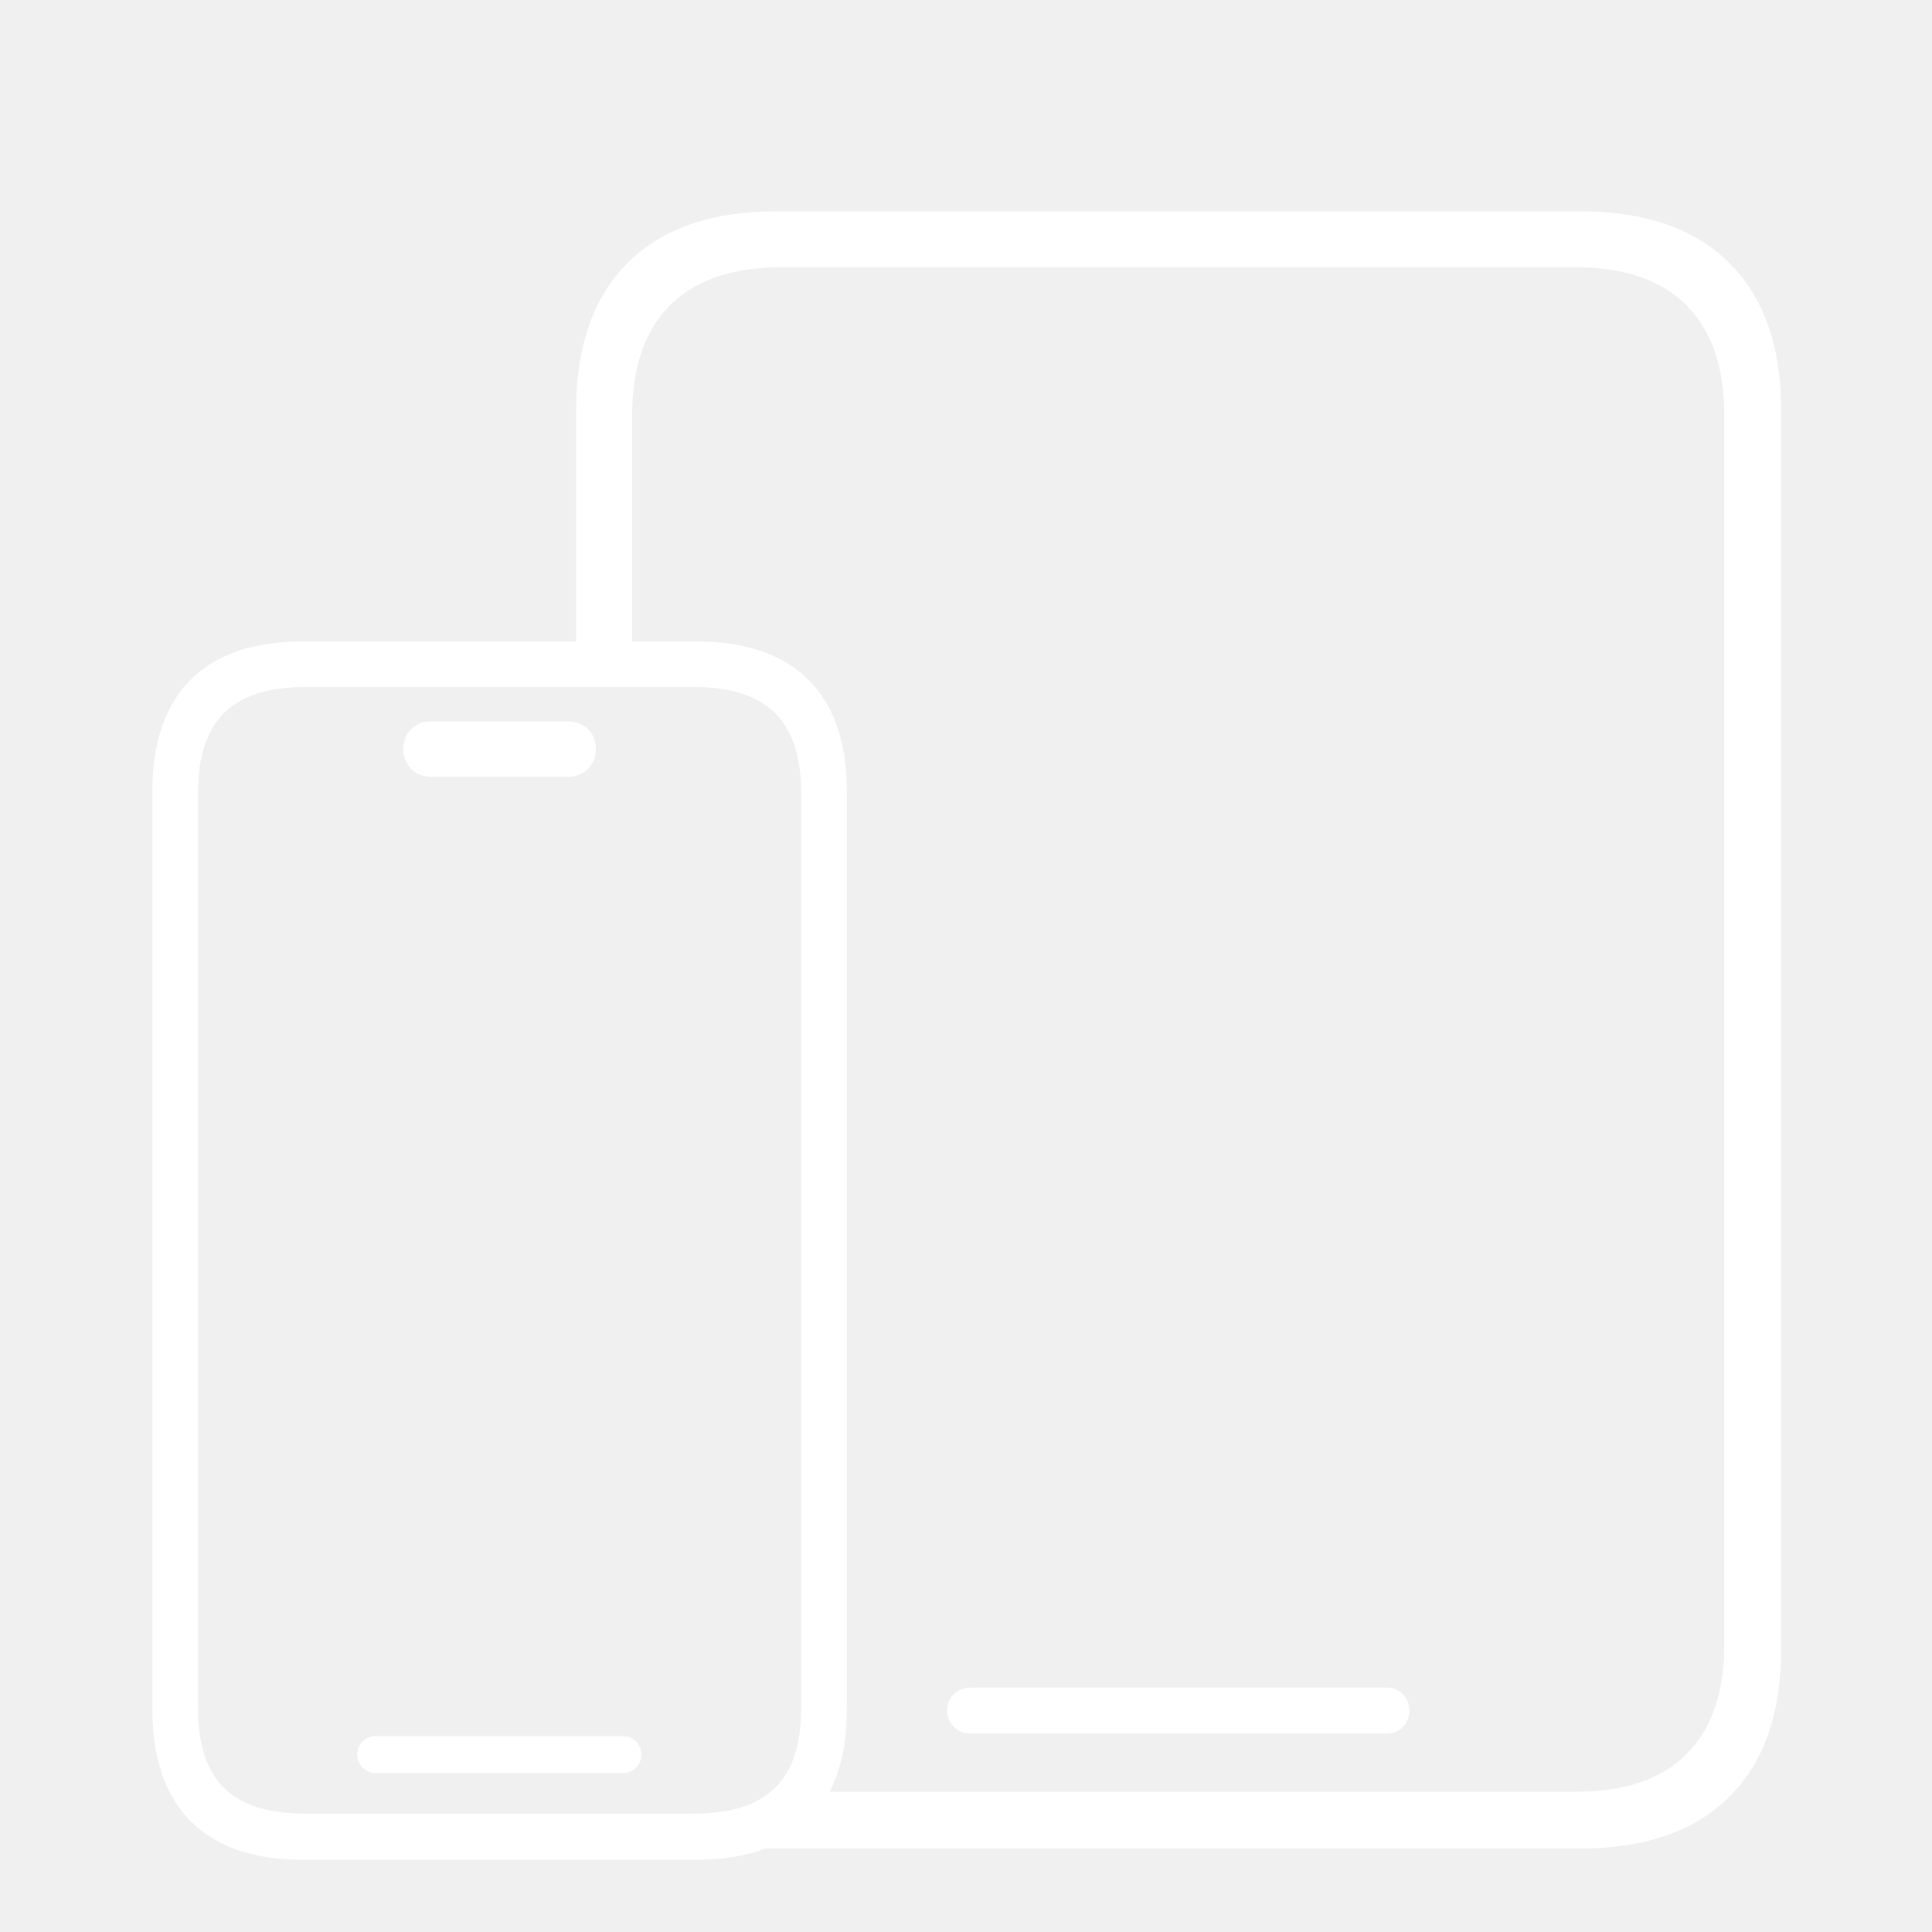
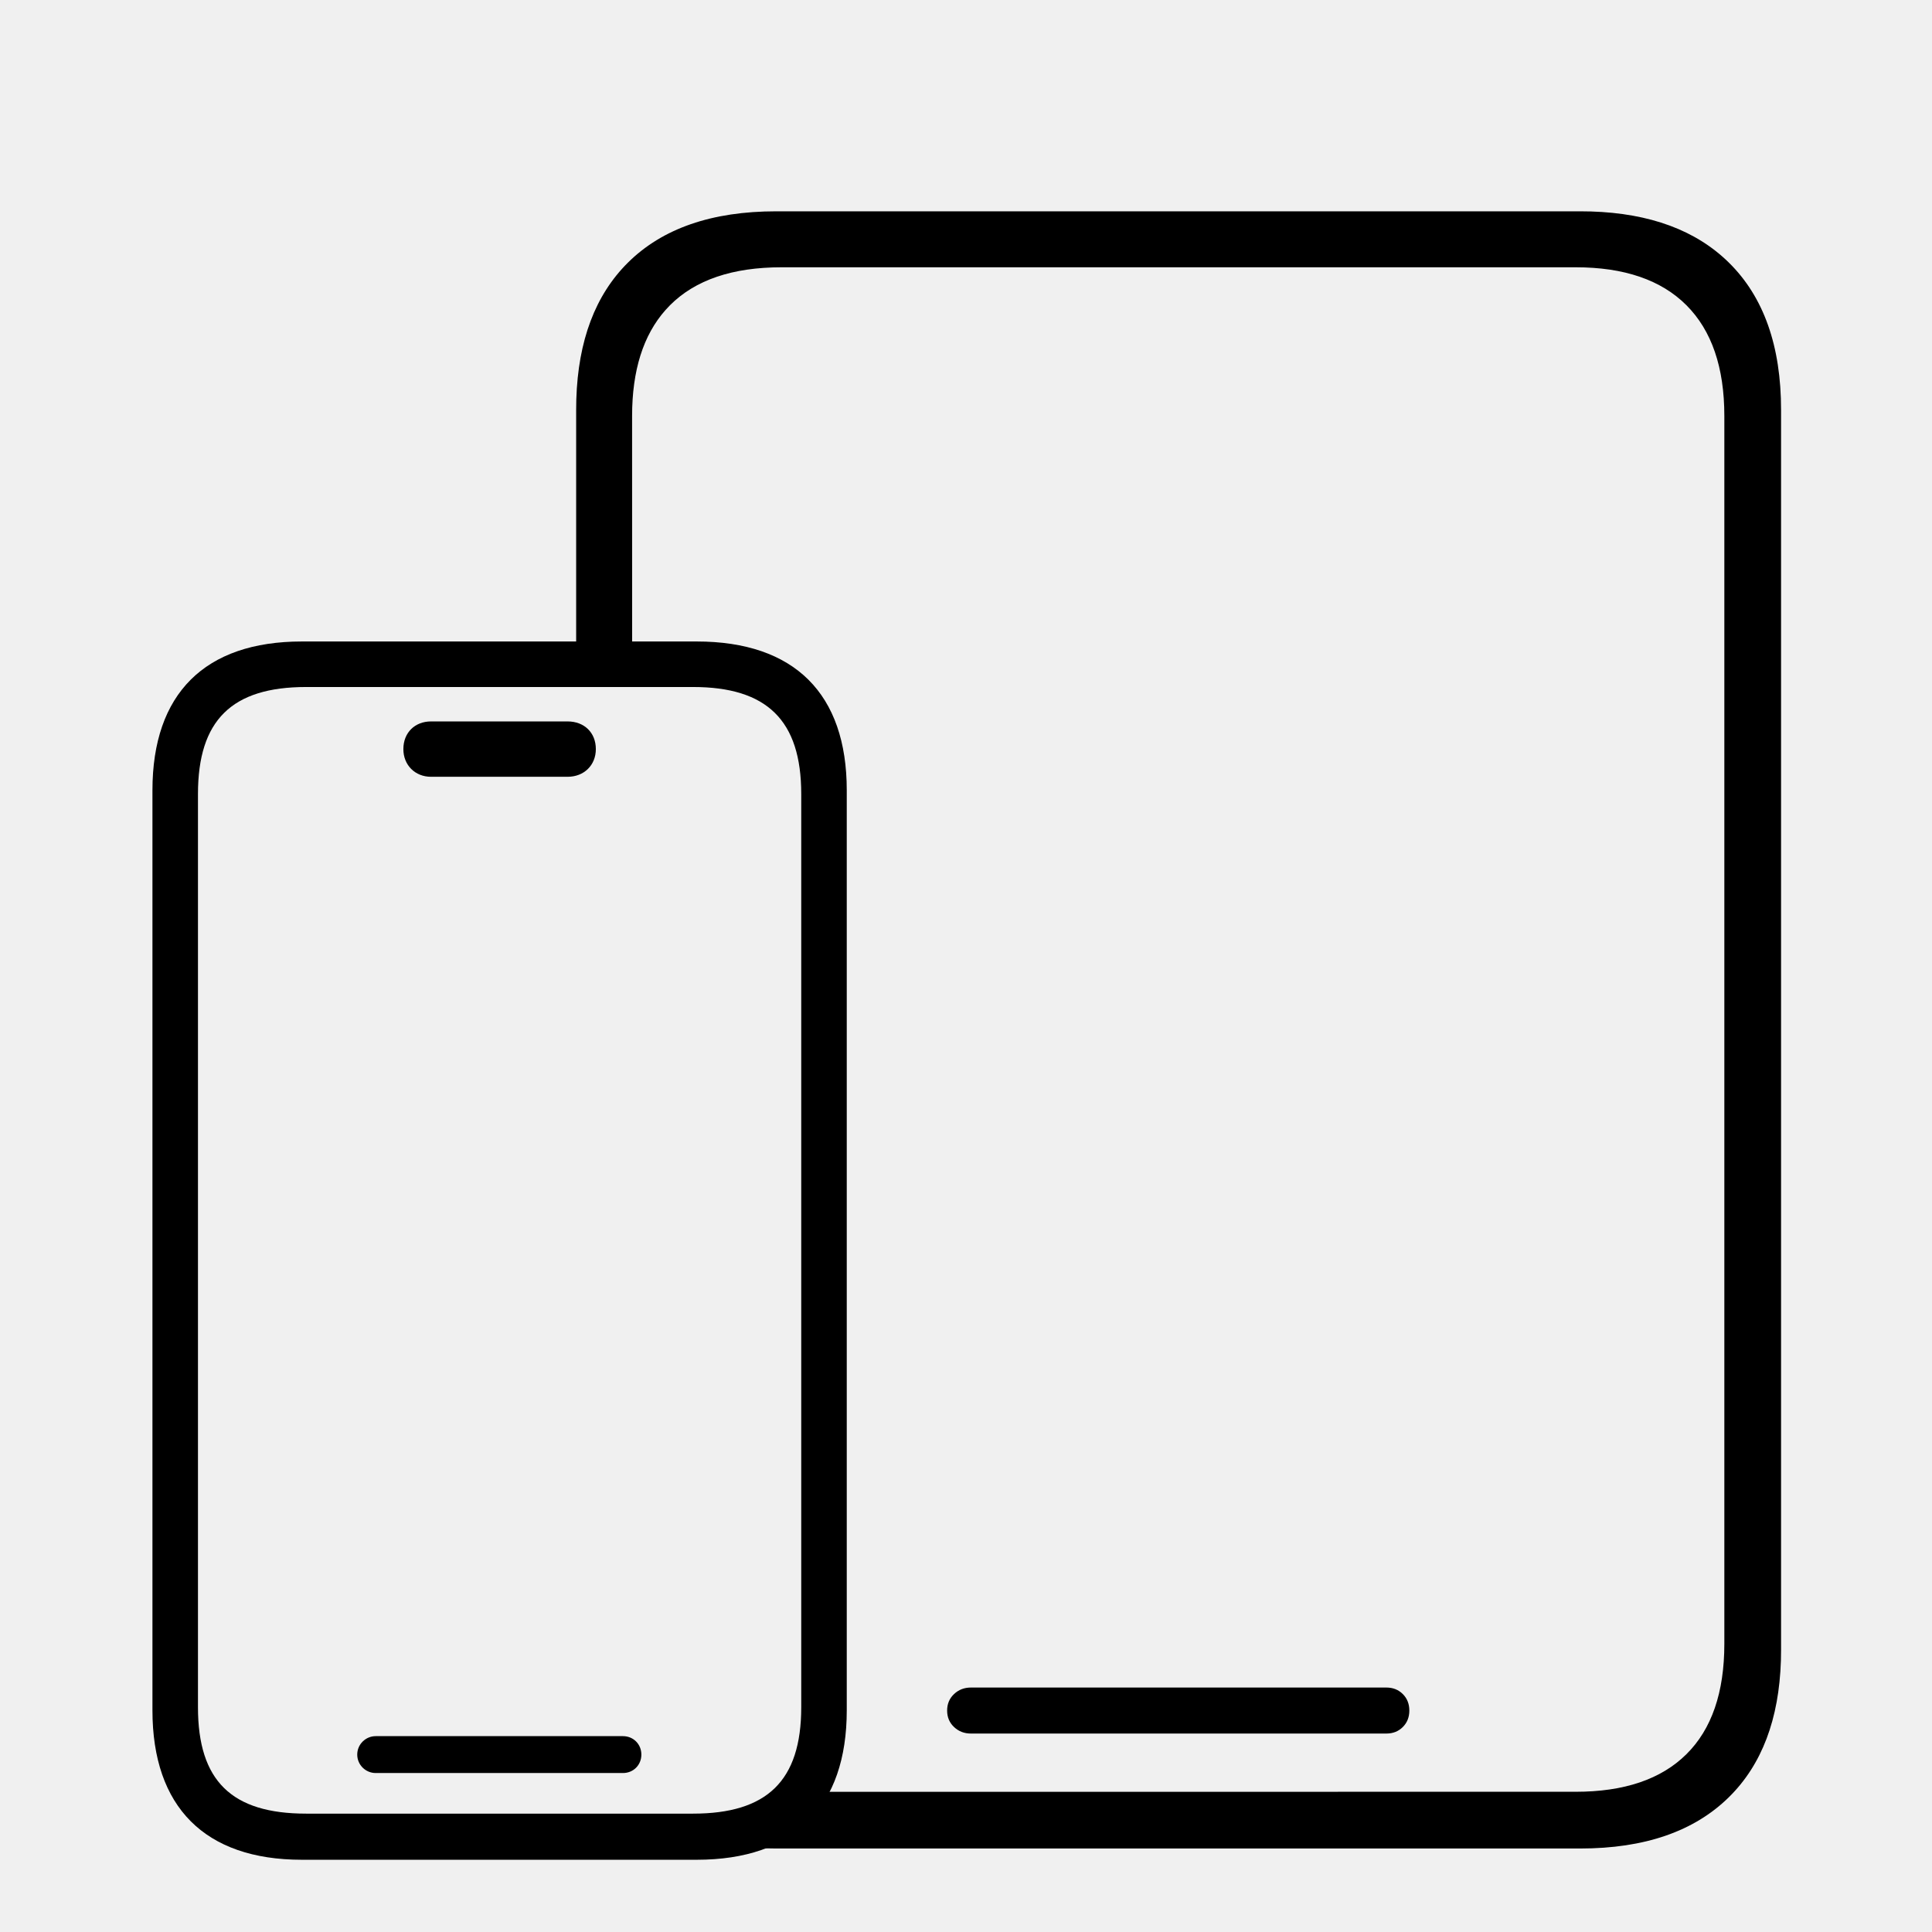
<svg xmlns="http://www.w3.org/2000/svg" width="64px" height="64px" viewBox="0 0 64 64" version="1.1">
  <g id="icon-ios-ipados" stroke="none" stroke-width="1" fill="none" fill-rule="evenodd">
-     <g id="Group" transform="translate(32.025, 34.125) scale(-1, 1) translate(-32.025, -34.125) translate(5.05, 7)" fill="#fff" fill-rule="nonzero">
+     <g id="Group" transform="translate(32.025, 34.125) scale(-1, 1) translate(-32.025, -34.125) translate(5.05, 7)" fill="#000" fill-rule="nonzero">
      <g id="ipad">
        <path d="M33.287,0 C35.42,0 37.058,0.567 38.2,1.701 C39.279,2.772 39.849,4.281 39.909,6.228 L39.914,6.576 L39.914,15.046 L38.06,15.046 L38.061,6.779 C38.061,5.272 37.692,4.103 36.956,3.272 L36.804,3.11 C35.966,2.272 34.734,1.854 33.109,1.854 L33.109,1.854 L6.805,1.854 C5.197,1.854 3.974,2.272 3.136,3.11 C2.298,3.948 1.879,5.171 1.879,6.779 L1.879,6.779 L1.879,47.455 C1.879,49.063 2.298,50.282 3.136,51.111 C3.974,51.941 5.197,52.355 6.805,52.355 L6.805,52.355 L32.485,52.356 C32.895,52.867 33.51,53.206 34.205,53.251 L34.363,53.256 L37.283,53.257 C36.31,53.862 35.092,54.186 33.629,54.229 L33.287,54.234 L6.652,54.234 C4.52,54.234 2.878,53.667 1.727,52.533 C0.639,51.462 0.066,49.953 0.005,48.006 L0,47.658 L0,6.576 C0,4.46 0.576,2.835 1.727,1.701 C2.814,0.63 4.339,0.065 6.301,0.005 L6.652,0 L33.287,0 Z M26.838,50.426 C27.058,50.426 27.244,50.354 27.396,50.21 C27.549,50.066 27.625,49.884 27.625,49.664 C27.625,49.444 27.549,49.262 27.396,49.118 C27.244,48.974 27.058,48.902 26.838,48.902 L13.076,48.902 C12.856,48.902 12.674,48.974 12.53,49.118 C12.386,49.262 12.314,49.444 12.314,49.664 C12.314,49.884 12.386,50.066 12.53,50.21 C12.674,50.354 12.856,50.426 13.076,50.426 L26.838,50.426 Z" id="􀟠-copy" />
      </g>
      <g id="iphone" transform="translate(30.95, 14.25)">
        <path d="M18.05,40.357 C21.268,40.357 23,38.605 23,35.407 L23,4.93 C23,1.732 21.268,0 18.05,0 L4.971,0 C1.732,0 0,1.732 0,4.93 L0,35.407 C0,38.605 1.732,40.357 4.971,40.357 L18.05,40.357 Z M17.907,38.829 L5.093,38.829 C2.648,38.829 1.508,37.749 1.508,35.305 L1.508,5.052 C1.508,2.608 2.648,1.508 5.093,1.508 L17.907,1.508 C20.372,1.508 21.492,2.608 21.492,5.052 L21.492,35.305 C21.492,37.749 20.372,38.829 17.907,38.829 Z M13.771,4.482 C14.301,4.482 14.688,4.095 14.688,3.565 C14.688,3.015 14.301,2.648 13.771,2.648 L9.249,2.648 C8.699,2.648 8.312,3.015 8.312,3.565 C8.312,4.095 8.699,4.482 9.249,4.482 L13.771,4.482 Z M15.605,37.484 C15.931,37.484 16.216,37.22 16.216,36.873 C16.216,36.527 15.931,36.262 15.605,36.262 L7.415,36.262 C7.069,36.262 6.804,36.527 6.804,36.873 C6.804,37.22 7.069,37.484 7.415,37.484 L15.605,37.484 Z" id="􀟜" />
      </g>
    </g>
  </g>
</svg>
